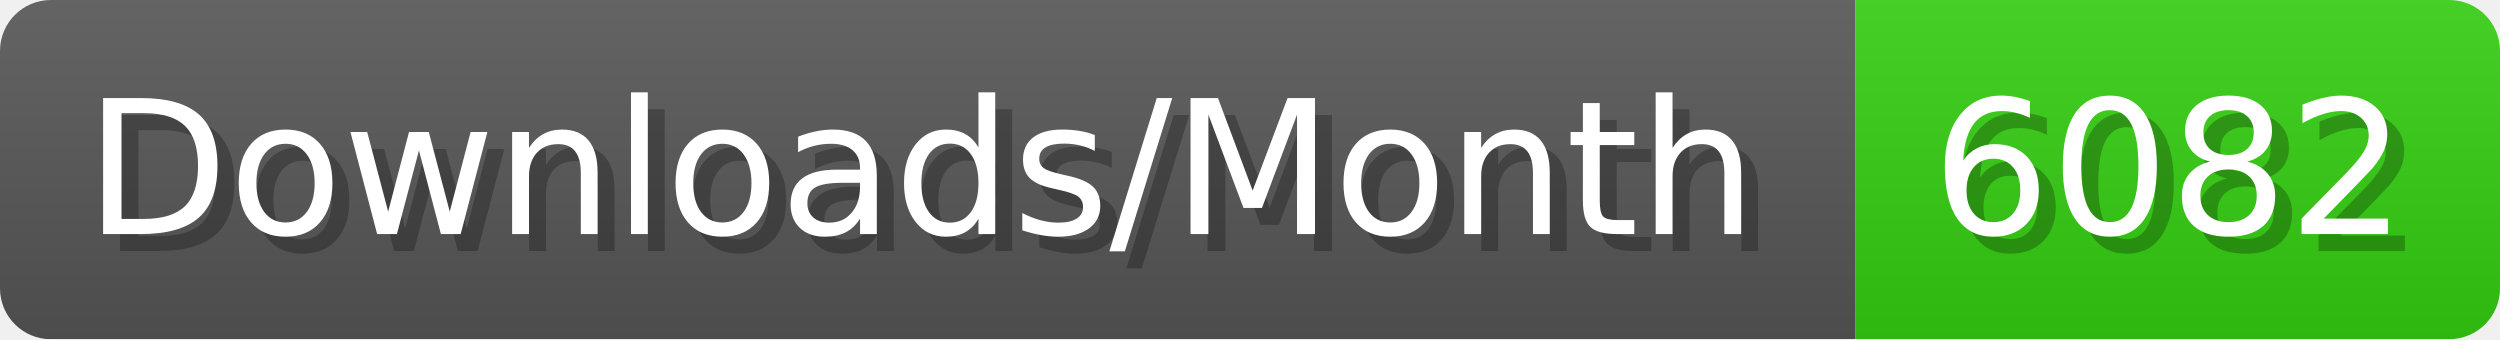
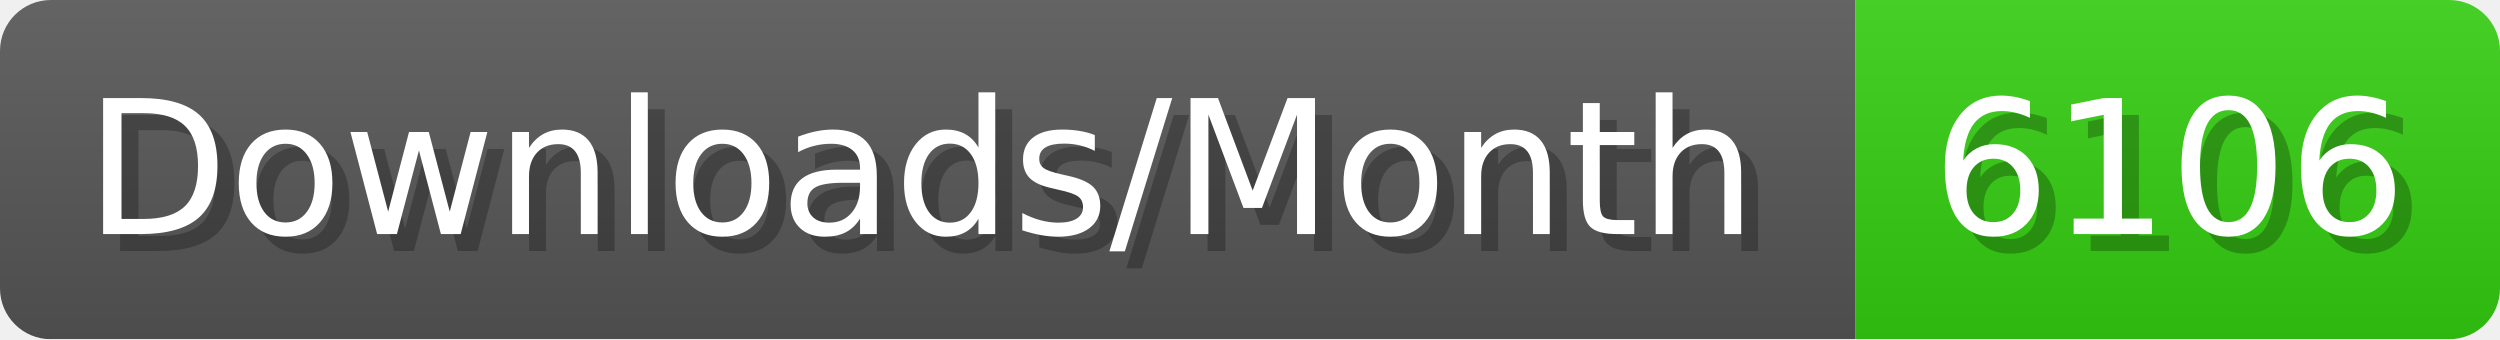
- <svg xmlns="http://www.w3.org/2000/svg" width="147.4" height="20" viewBox="0 0 1474 200" role="img" aria-label="Downloads/Month: 6082">
+ <svg xmlns="http://www.w3.org/2000/svg" width="147.4" height="20" viewBox="0 0 1474 200" role="img" aria-label="Downloads/Month: 6106">
  <linearGradient id="YlXUI" x2="0" y2="100%">
    <stop offset="0" stop-opacity=".1" stop-color="#EEE" />
    <stop offset="1" stop-opacity=".1" />
  </linearGradient>
  <mask id="JHhop">
    <rect width="1474" height="200" rx="30" fill="#FFF" />
  </mask>
  <g mask="url(#JHhop)">
    <rect width="1094" height="200" fill="#555" />
    <rect width="380" height="200" fill="#3C1" x="1094" />
    <rect width="1474" height="200" fill="url(#YlXUI)" />
  </g>
  <g aria-hidden="true" fill="#fff" text-anchor="start" font-family="Verdana,DejaVu Sans,sans-serif" font-size="110">
    <text x="60" y="148" textLength="994" fill="#000" opacity="0.25">Downloads/Month</text>
    <text x="50" y="138" textLength="994">Downloads/Month</text>
-     <text x="1149" y="148" textLength="280" fill="#000" opacity="0.25">6082</text>
-     <text x="1139" y="138" textLength="280">6082</text>
+     <text x="1149" y="148" textLength="280" fill="#000" opacity="0.25">6106</text>
+     <text x="1139" y="138" textLength="280">6106</text>
  </g>
</svg>
